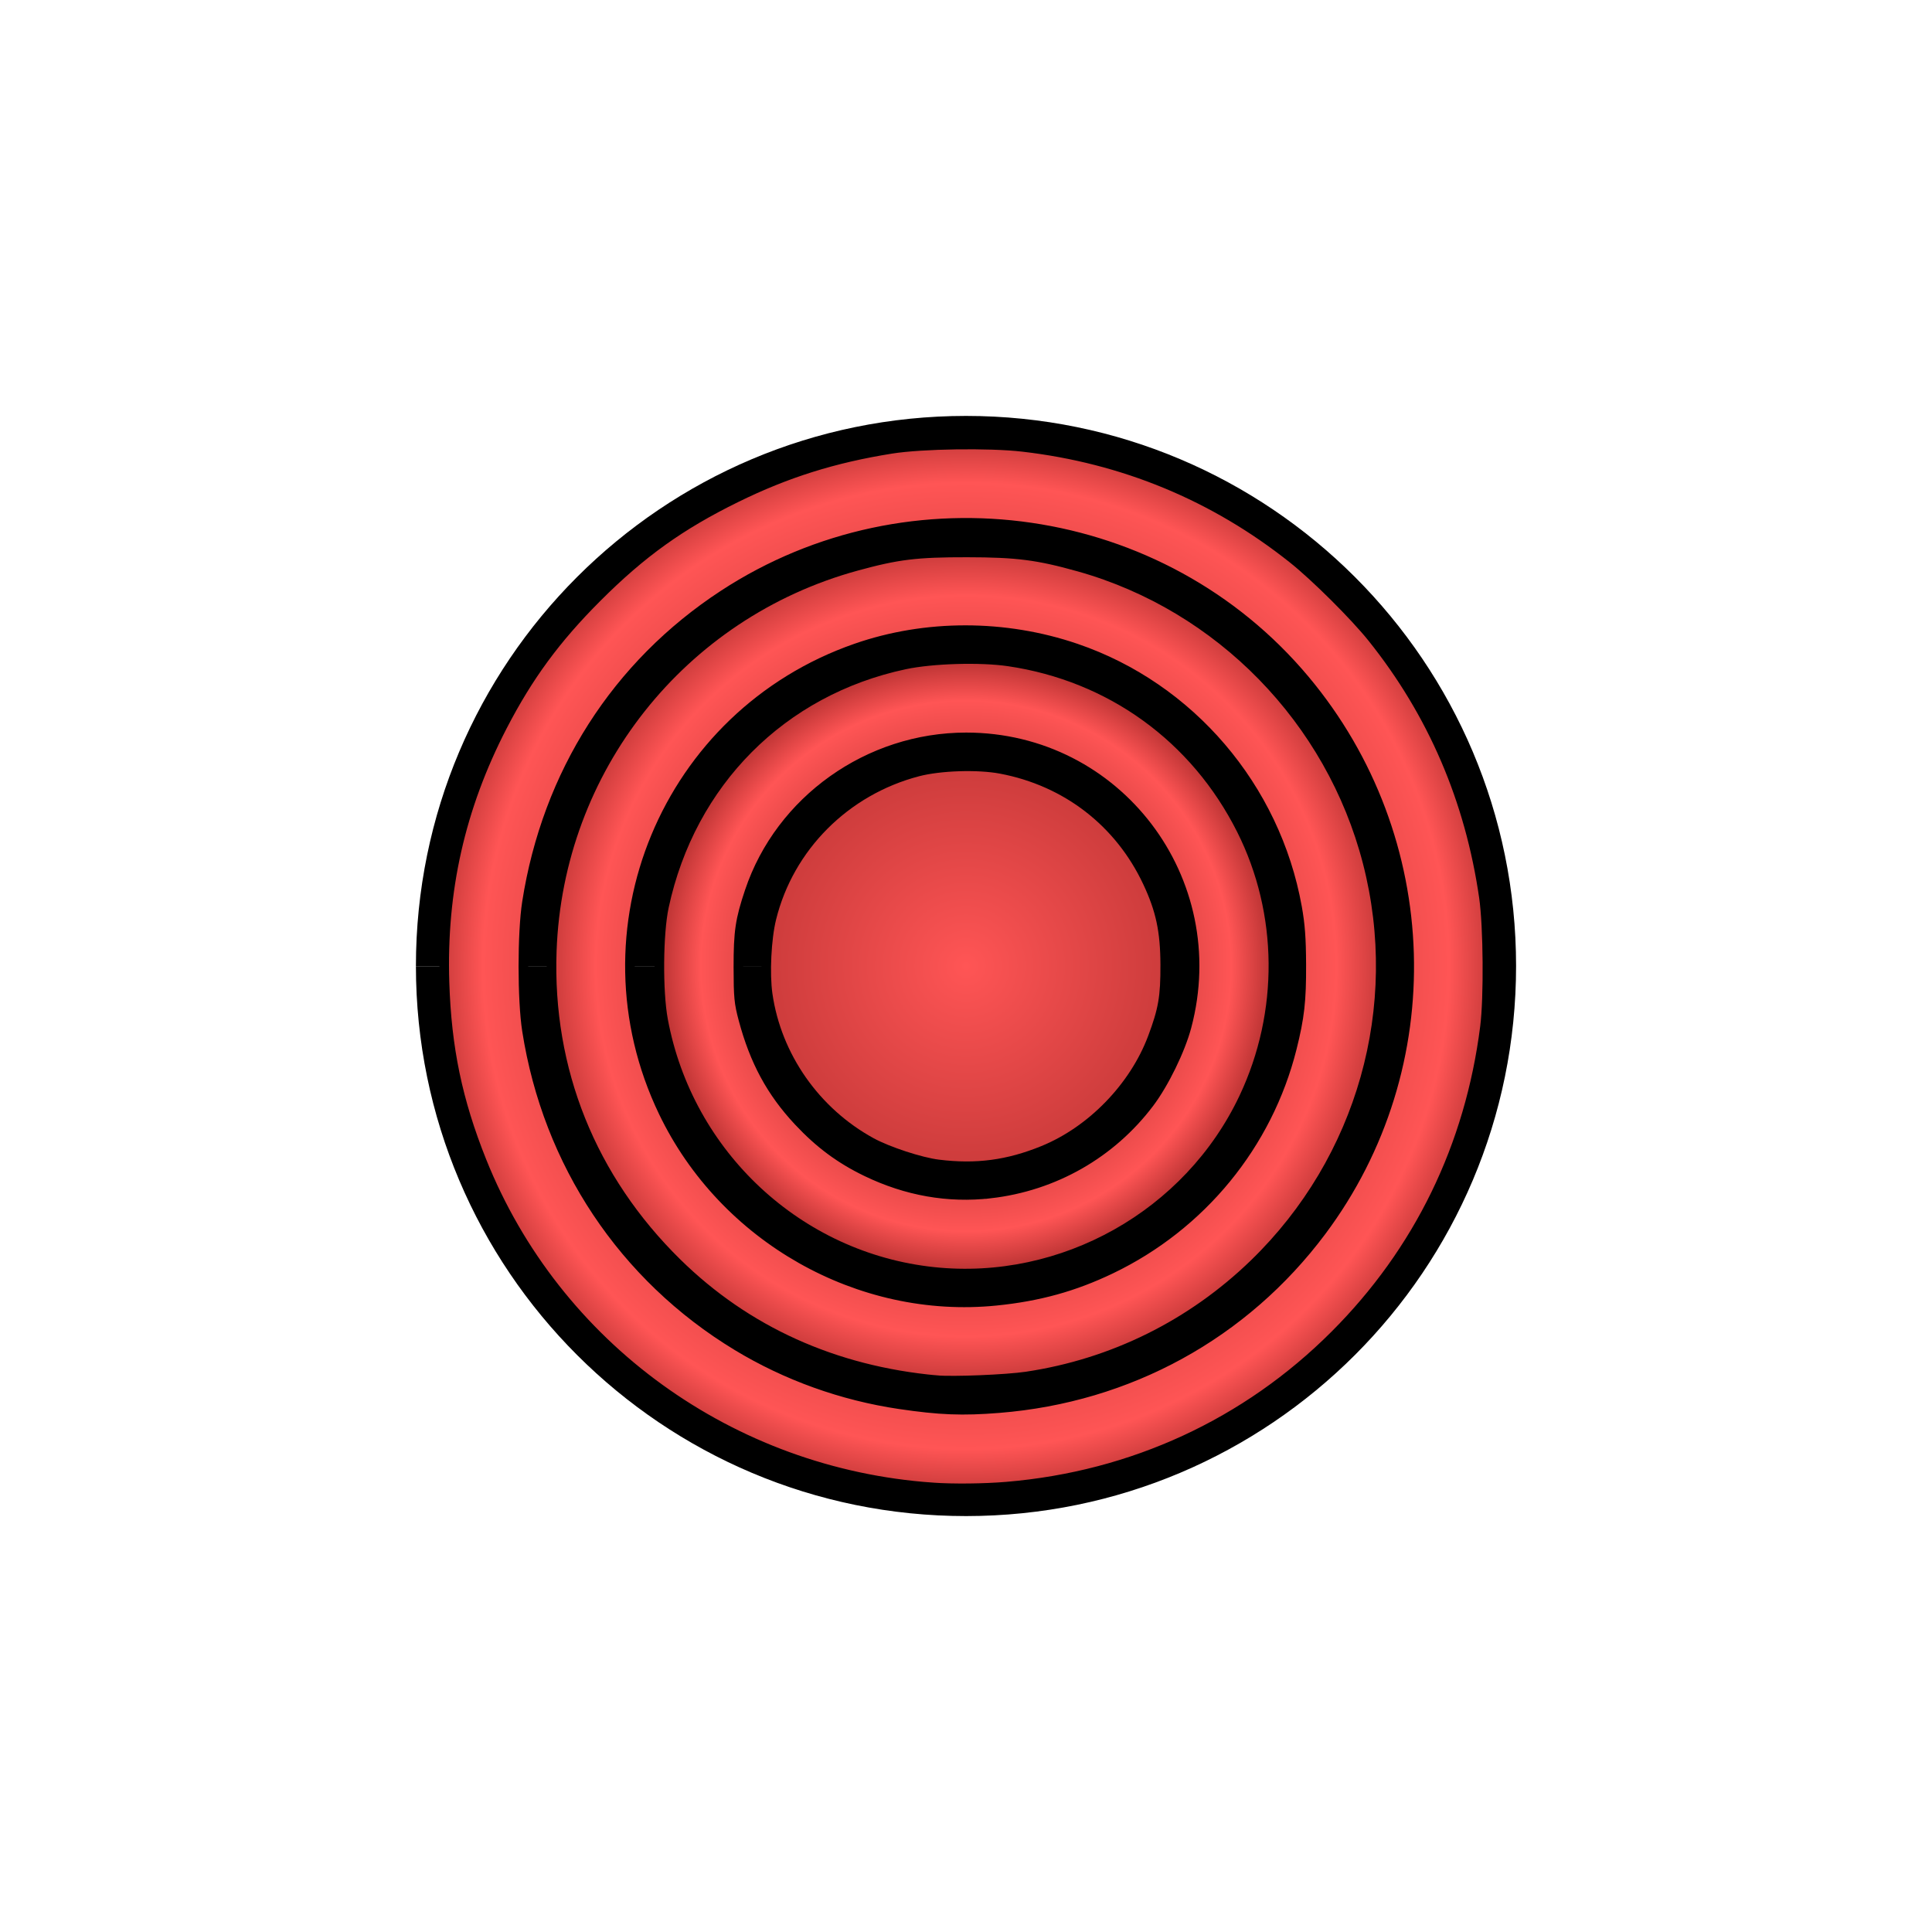
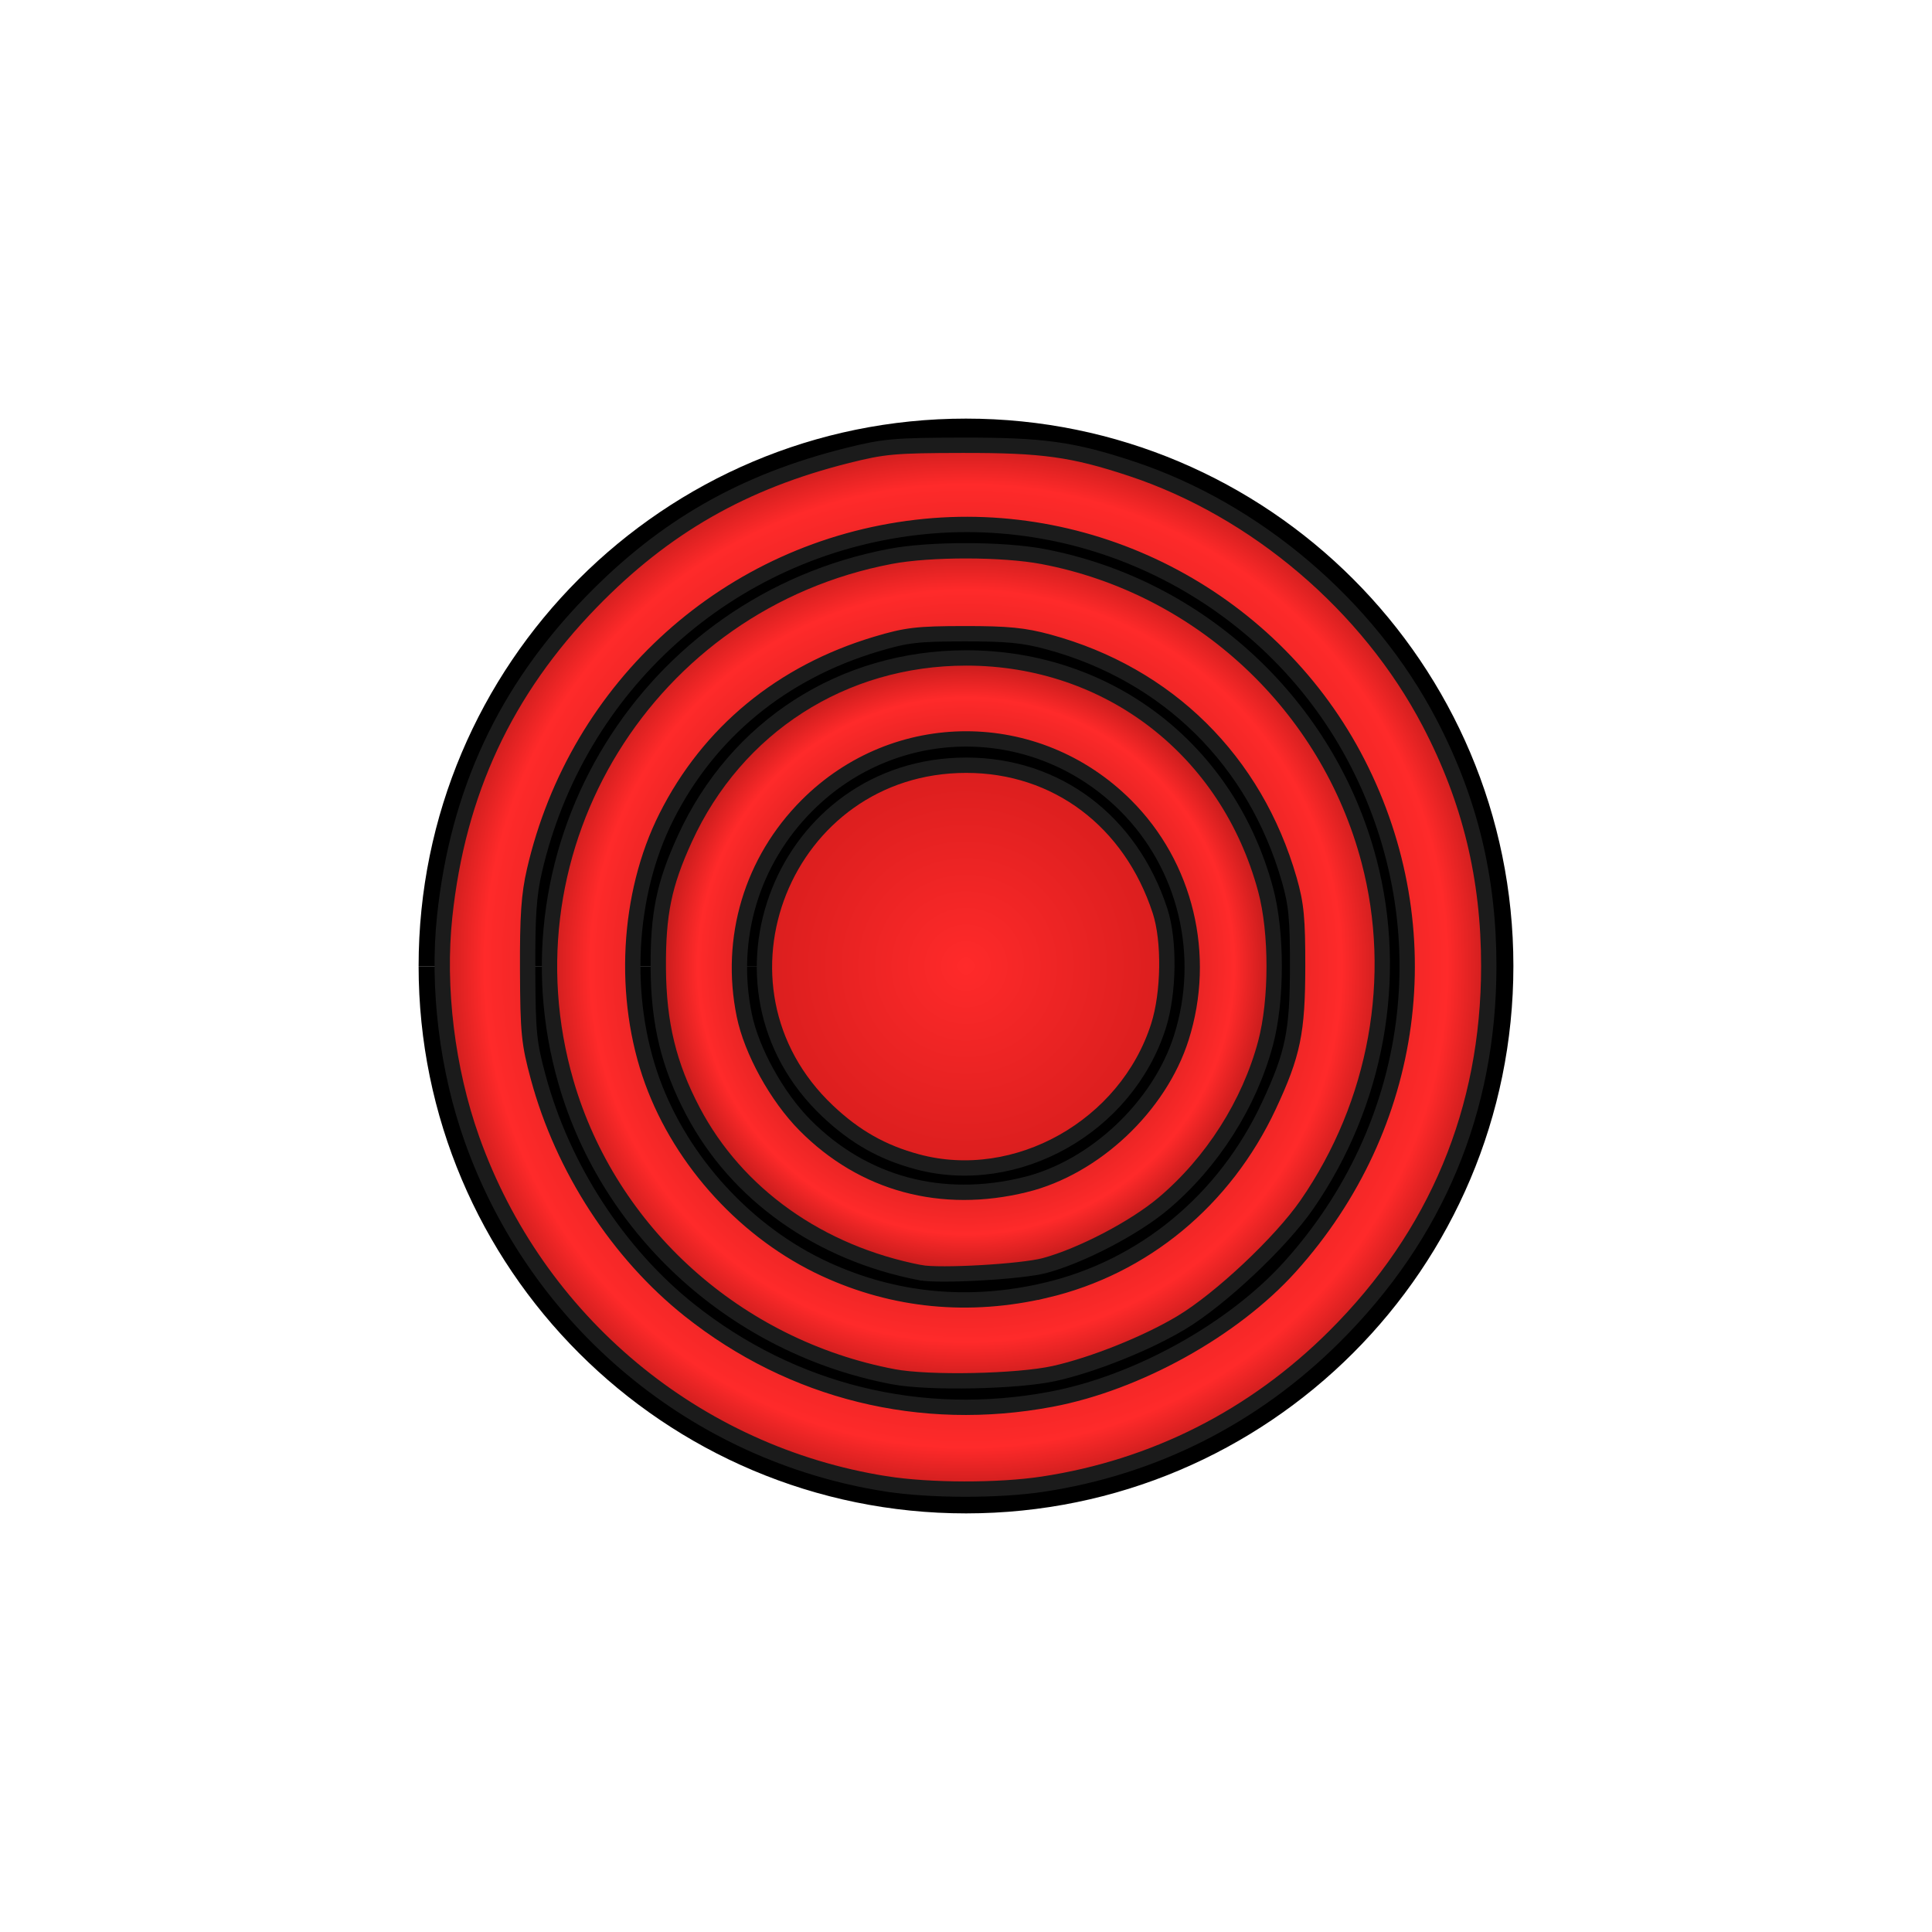
<svg xmlns="http://www.w3.org/2000/svg" xmlns:xlink="http://www.w3.org/1999/xlink" width="360" height="360" viewBox="0 0 95.25 95.25" version="1.1" id="svg8">
  <defs id="defs2">
-     <linearGradient id="linearGradient13965">
-       <stop style="stop-color:#550000;stop-opacity:1" offset="0" id="stop13959" />
-       <stop id="stop13961" offset="0.783" style="stop-color:#ff5555;stop-opacity:1" />
-       <stop style="stop-color:#550000;stop-opacity:1" offset="1" id="stop13963" />
+     <linearGradient id="linearGradient7105">
+       <stop id="stop7101" offset="0" style="stop-color:#550000;stop-opacity:1" />
+       <stop style="stop-color:#ff2a2a;stop-opacity:1" offset="0.78" id="stop7107" />
+       <stop id="stop7103" offset="1" style="stop-color:#550000;stop-opacity:1" />
    </linearGradient>
-     <linearGradient id="linearGradient212">
-       <stop id="stop206" offset="0" style="stop-color:#550000;stop-opacity:1" />
-       <stop style="stop-color:#ff5555;stop-opacity:1" offset="0.727" id="stop208" />
-       <stop id="stop210" offset="1" style="stop-color:#550000;stop-opacity:1" />
+     <linearGradient id="linearGradient7095">
+       <stop id="stop7091" offset="0" style="stop-color:#550000;stop-opacity:1" />
+       <stop style="stop-color:#ff2a2a;stop-opacity:1" offset="0.737" id="stop7097" />
+       <stop id="stop7093" offset="1" style="stop-color:#550000;stop-opacity:1" />
    </linearGradient>
-     <linearGradient id="linearGradient7703">
-       <stop style="stop-color:#ff5555;stop-opacity:1" offset="0" id="stop7699" />
-       <stop style="stop-color:#550000;stop-opacity:1" offset="1" id="stop7701" />
+     <linearGradient id="linearGradient7085">
+       <stop id="stop7081" offset="0" style="stop-color:#550000;stop-opacity:1" />
+       <stop style="stop-color:#ff2a2a;stop-opacity:1" offset="0.714" id="stop7087" />
+       <stop id="stop7083" offset="1" style="stop-color:#550000;stop-opacity:1" />
    </linearGradient>
-     <radialGradient xlink:href="#linearGradient7703" id="radialGradient7705" cx="180" cy="180" fx="180" fy="180" r="38.073" gradientTransform="matrix(2.889219,-1.575939,1.575937,2.889218,-623.7283,-56.39047)" gradientUnits="userSpaceOnUse" />
-     <radialGradient xlink:href="#linearGradient212" id="radialGradient7707" cx="180" cy="180" fx="180" fy="180" r="58.112" gradientTransform="matrix(0.946447,-0.688325,0.6883243,0.9464468,-114.2589,133.5381)" gradientUnits="userSpaceOnUse" />
-     <radialGradient xlink:href="#linearGradient212" id="radialGradient8437" cx="180" cy="180" fx="180" fy="180" r="78.153" gradientTransform="matrix(9.8438051e-6,-1.215563,1.215562,5.8391694e-8,-38.80284,398.8012)" gradientUnits="userSpaceOnUse" />
-     <radialGradient xlink:href="#linearGradient13965" id="radialGradient8447" cx="180" cy="180" fx="180" fy="180" r="98.093" gradientTransform="matrix(-1.172353,-2.9674955e-6,3.2935957e-8,-1.172354,391.0236,391.0242)" gradientUnits="userSpaceOnUse" />
+     <linearGradient id="linearGradient5770">
+       <stop style="stop-color:#ff2a2a;stop-opacity:1" offset="0" id="stop5766" />
+       <stop style="stop-color:#800000;stop-opacity:1" offset="1" id="stop5768" />
+     </linearGradient>
+     <radialGradient xlink:href="#linearGradient5770" id="radialGradient5772" cx="180" cy="180" fx="180" fy="180" r="38.935" gradientTransform="matrix(7.2218484e-8,-3.338906,3.338906,7.2043434e-8,-421.0033,781.003)" gradientUnits="userSpaceOnUse" />
+     <radialGradient xlink:href="#linearGradient7085" id="radialGradient7079" cx="180" cy="180" fx="180" fy="180" r="58.823" gradientTransform="matrix(-6.1466984e-6,-1.190017,1.190017,1.1109194e-8,-34.20191,394.203)" gradientUnits="userSpaceOnUse" />
+     <radialGradient xlink:href="#linearGradient7095" id="radialGradient7089" cx="180" cy="180" fx="180" fy="180" r="79.015" gradientTransform="matrix(-1.1509372e-5,-1.202303,1.202303,8.6019561e-8,-36.41248,396.4144)" gradientUnits="userSpaceOnUse" />
+     <radialGradient xlink:href="#linearGradient7105" id="radialGradient7099" cx="180" cy="179.999" fx="180" fy="179.999" r="98.934" gradientTransform="matrix(-4.5487022e-6,-1.162389,1.162389,-8.1791126e-8,-29.22858,389.2301)" gradientUnits="userSpaceOnUse" />
  </defs>
  <g id="layer1" transform="translate(0,-201.75)">
-     <path style="fill:none;stroke:#000000;stroke-width:1.323;stroke-miterlimit:4;stroke-dasharray:none" id="path3752" d="M 21.167,249.375 A 26.458,26.458 0 0 1 47.623,222.917 26.458,26.458 0 0 1 74.083,249.372 26.458,26.458 0 0 1 47.63,275.833 26.458,26.458 0 0 1 21.167,249.382" />
-     <path style="fill:none;stroke:#000000;stroke-width:1.323;stroke-miterlimit:4;stroke-dasharray:none" id="path3754" d="m 26.458,249.375 a 21.167,21.167 0 0 1 21.165,-21.167 21.167,21.167 0 0 1 21.168,21.164 21.167,21.167 0 0 1 -21.163,21.169 21.167,21.167 0 0 1 -21.171,-21.161" />
-     <path style="fill:none;stroke:#000000;stroke-width:1.323;stroke-miterlimit:4;stroke-dasharray:none" id="path5301" d="M 31.75,249.375 A 15.875,15.875 0 0 1 47.624,233.5 15.875,15.875 0 0 1 63.5,249.373 15.875,15.875 0 0 1 47.628,265.25 15.875,15.875 0 0 1 31.75,249.379" />
-     <path style="fill:none;stroke:#000000;stroke-width:1.323;stroke-miterlimit:4;stroke-dasharray:none" id="path5303" d="M 37.042,249.375 A 10.583,10.583 0 0 1 47.624,238.792 10.583,10.583 0 0 1 58.208,249.374 10.583,10.583 0 0 1 47.627,259.958 10.583,10.583 0 0 1 37.042,249.378" />
-     <path style="fill:url(#radialGradient7705);stroke:#000000;stroke-width:1.786;stroke-miterlimit:4;stroke-dasharray:none;fill-opacity:1" d="m 174.856,216.972 c -3.314,-0.409 -9.408,-2.407 -12.5,-4.098 -10.397,-5.686 -17.65,-16.049 -19.31,-27.593 -0.554,-3.851 -0.233,-10.375 0.696,-14.137 3.288,-13.317 13.78,-23.834 27.301,-27.369 4.127,-1.079 11.138,-1.307 15.42,-0.502 12.236,2.299 22.143,9.948 27.391,21.148 2.405,5.131 3.242,9.048 3.269,15.295 0.026,6.021 -0.387,8.419 -2.351,13.648 -3.447,9.177 -11.372,17.345 -20.399,21.023 -6.567,2.676 -12.46,3.456 -19.517,2.585 z" id="path7691" transform="matrix(0.2645833,0,0,0.2645833,0,201.75)" />
-     <path style="fill:url(#radialGradient7707);stroke:#000000;stroke-width:1.786;stroke-miterlimit:4;stroke-dasharray:none;fill-opacity:1" d="m 173.995,237.002 c -25.155,-2.652 -45.753,-21.817 -50.437,-46.929 -0.993,-5.323 -0.91,-16.145 0.162,-21.13 4.979,-23.16 21.983,-40.253 44.887,-45.121 5.112,-1.087 14.049,-1.351 19.337,-0.572 18.99,2.798 34.777,14.222 43.399,31.401 7.763,15.469 7.925,34.035 0.435,49.886 -10.307,21.814 -33.769,34.996 -57.782,32.465 z m 10.538,-14.608 c 11.87,-1.36 22.514,-7.426 29.652,-16.899 2.727,-3.619 5.758,-9.832 6.913,-14.172 7.291,-27.381 -12.922,-53.926 -41.063,-53.926 -18.186,0 -34.649,11.709 -40.353,28.7 -1.776,5.291 -2.103,7.503 -2.094,14.154 0.008,5.582 0.108,6.621 0.937,9.722 2.075,7.766 5.202,13.542 10.26,18.947 3.902,4.17 7.763,7.036 12.679,9.408 7.444,3.593 15.226,4.964 23.069,4.065 z" id="path7693" transform="matrix(0.2645833,0,0,0.2645833,0,201.75)" />
-     <path style="fill:url(#radialGradient8437);stroke:#000000;stroke-width:1.786;stroke-miterlimit:4;stroke-dasharray:none;fill-opacity:1" d="m 174.499,257.175 c -19.026,-1.747 -35.434,-9.161 -48.346,-21.847 -15.985,-15.704 -24.125,-35.976 -23.336,-58.112 1.207,-33.837 24.12,-62.806 56.749,-71.749 7.704,-2.112 11.195,-2.539 20.646,-2.526 9.276,0.013 13.172,0.512 20.864,2.674 26.237,7.375 46.921,28.573 53.76,55.098 6.936,26.899 -1.097,55.354 -21.102,74.755 -11.691,11.337 -26.405,18.623 -42.45,21.019 -3.737,0.558 -13.732,0.967 -16.786,0.686 z m 11.123,-14.797 c 7.947,-0.804 14.515,-2.62 21.377,-5.912 16.836,-8.076 29.229,-23.198 33.722,-41.149 1.443,-5.766 1.787,-8.82 1.757,-15.601 -0.022,-4.914 -0.209,-7.432 -0.795,-10.69 -4.015,-22.321 -19.924,-40.949 -41.171,-48.206 -13.259,-4.529 -28.028,-4.536 -41.005,-0.019 -35.414,12.327 -52.136,52.583 -35.895,86.415 11.247,23.43 36.489,37.743 62.009,35.162 z" id="path7695" transform="matrix(0.2645833,0,0,0.2645833,0,201.75)" />
-     <path style="fill:url(#radialGradient8447);stroke:#000000;stroke-width:1.786;stroke-miterlimit:4;stroke-dasharray:none;fill-opacity:1" d="m 173.784,277.158 c -37.563,-2.627 -70.2,-26.252 -84.038,-60.834 -4.489,-11.217 -6.524,-20.989 -6.918,-33.214 -0.552,-17.104 2.945,-32.621 10.761,-47.747 4.841,-9.37 9.972,-16.353 17.677,-24.057 8.3,-8.3 15.48,-13.447 25.911,-18.574 9.387,-4.613 18.195,-7.384 28.929,-9.097 5.651,-0.902 18.204,-1.09 24.464,-0.366 18.741,2.167 35.676,9.176 50.32,20.827 4.19,3.333 11.518,10.623 14.806,14.728 11.22,14.009 18.197,30.229 20.814,48.393 0.775,5.378 0.882,18.656 0.194,24.107 -2.805,22.226 -12.35,41.834 -27.968,57.452 -16.459,16.459 -37.685,26.263 -61.132,28.235 -4.234,0.356 -9.962,0.417 -13.82,0.148 z m 12.359,-14.774 c 24.203,-1.933 45.673,-13.71 60.076,-32.952 22.929,-30.633 21.655,-73.226 -3.074,-102.763 -26.6,-31.773 -73.52,-38.621 -108.365,-15.815 -19.903,13.027 -32.839,33.277 -36.591,57.282 -0.891,5.698 -0.889,18.183 0.002,23.889 3.867,24.748 17.967,45.909 39.146,58.752 9.179,5.566 19.578,9.303 30.297,10.886 7.463,1.103 11.676,1.267 18.508,0.721 z" id="path7697" transform="matrix(0.2645833,0,0,0.2645833,0,201.75)" />
+     <path style="fill:none;stroke:#000000;stroke-width:1.058;stroke-miterlimit:4;stroke-dasharray:none" id="path3752" d="M 21.167,249.375 A 26.458,26.458 0 0 1 47.623,222.917 26.458,26.458 0 0 1 74.083,249.372 26.458,26.458 0 0 1 47.63,275.833 26.458,26.458 0 0 1 21.167,249.382" />
+     <path style="fill:none;stroke:#000000;stroke-width:1.058;stroke-miterlimit:4;stroke-dasharray:none" id="path3754" d="m 26.458,249.375 a 21.167,21.167 0 0 1 21.165,-21.167 21.167,21.167 0 0 1 21.168,21.164 21.167,21.167 0 0 1 -21.163,21.169 21.167,21.167 0 0 1 -21.171,-21.161" />
+     <path style="fill:none;stroke:#000000;stroke-width:1.058;stroke-miterlimit:4;stroke-dasharray:none" id="path5301" d="M 31.75,249.375 A 15.875,15.875 0 0 1 47.624,233.5 15.875,15.875 0 0 1 63.5,249.373 15.875,15.875 0 0 1 47.628,265.25 15.875,15.875 0 0 1 31.75,249.379" />
+     <path style="fill:none;stroke:#000000;stroke-width:1.058;stroke-miterlimit:4;stroke-dasharray:none" id="path5303" d="M 37.042,249.375 A 10.583,10.583 0 0 1 47.624,238.792 10.583,10.583 0 0 1 58.208,249.374 10.583,10.583 0 0 1 47.627,259.958 10.583,10.583 0 0 1 37.042,249.378" />
+     <path style="fill:url(#radialGradient5772);stroke:#1b1b1b;stroke-width:2.857;stroke-miterlimit:4;stroke-dasharray:none;stroke-opacity:1;fill-opacity:1" d="m 170.913,216.477 c -6.493,-1.748 -11.566,-4.617 -16.66,-9.422 -24.644,-23.248 -8.151,-64.467 25.796,-64.467 16.821,0 30.638,10.386 36.108,27.143 1.808,5.538 1.671,15.316 -0.3,21.48 -5.989,18.727 -26.467,30.239 -44.944,25.266 z" id="path5758" transform="matrix(0.2645833,0,0,0.2645833,0,201.75)" />
+     <path style="fill:url(#radialGradient7079);stroke:#1b1b1b;stroke-width:2.857;stroke-miterlimit:4;stroke-dasharray:none;stroke-opacity:1;fill-opacity:1" d="m 171.477,237.139 c -18.797,-3.634 -34.217,-14.595 -42.377,-30.124 -4.486,-8.537 -6.368,-16.303 -6.437,-26.569 -0.069,-10.165 1.056,-15.657 4.953,-24.172 9.556,-20.884 29.473,-33.676 52.433,-33.676 26.6,0 48.811,17.202 55.786,43.204 2.121,7.909 2.119,20.536 -0.004,28.53 -3.018,11.358 -9.961,22.268 -19.047,29.928 -5.369,4.527 -15.229,9.68 -22.092,11.547 -4.205,1.144 -19.613,2.027 -23.214,1.331 z m 19.554,-16.393 c 12.926,-3.175 25.042,-14.582 29.095,-27.392 4.856,-15.347 0.837,-32.085 -10.39,-43.272 -16.582,-16.523 -42.843,-16.527 -59.342,-0.011 -10.324,10.335 -14.645,24.751 -11.716,39.088 1.36,6.656 6.083,15.213 11.307,20.486 10.876,10.977 25.473,14.925 41.045,11.1 z" id="path5760" transform="matrix(0.2645833,0,0,0.2645833,0,201.75)" />
+     <path style="fill:url(#radialGradient7089);stroke:#1b1b1b;stroke-width:2.857;stroke-miterlimit:4;stroke-dasharray:none;stroke-opacity:1;fill-opacity:1" d="m 166.443,256.531 c -29.11,-5.525 -52.868,-26.894 -60.964,-54.833 -12.752,-44.004 15.284,-89.459 60.464,-98.029 7.363,-1.397 20.933,-1.381 28.385,0.033 29.333,5.564 53.154,27.788 60.764,56.69 5.701,21.651 1.439,45.242 -11.573,64.066 -4.881,7.06 -16.104,17.615 -23.377,21.984 -6.41,3.851 -16.391,7.853 -23.624,9.473 -6.841,1.532 -23.456,1.873 -30.073,0.617 z m 28.399,-16.099 c 18.232,-4.273 33.375,-16.79 41.593,-34.384 4.498,-9.629 5.344,-13.725 5.358,-25.96 0.011,-8.935 -0.248,-11.623 -1.559,-16.183 -6.371,-22.162 -22.655,-38.246 -44.828,-44.277 -4.61,-1.254 -7.647,-1.552 -15.714,-1.544 -8.775,0.01 -10.787,0.247 -16.429,1.936 -17.607,5.274 -31.165,16.441 -39.106,32.21 -7.264,14.425 -8.28,33.655 -2.602,49.245 5.491,15.075 17.634,28.281 32.18,34.994 12.925,5.965 26.836,7.306 41.107,3.962 z" id="path5762" transform="matrix(0.2645833,0,0,0.2645833,0,201.75)" />
+     <path style="fill:url(#radialGradient7099);stroke:#1b1b1b;stroke-width:2.857;stroke-miterlimit:4;stroke-dasharray:none;stroke-opacity:1;fill-opacity:1" d="m 165.049,276.49 c -35.456,-5.606 -65.039,-30.256 -77.12,-64.259 -4.606,-12.966 -6.473,-28.207 -5.073,-41.429 2.453,-23.172 11.291,-42.135 27.326,-58.633 13.633,-14.026 28.302,-22.419 47.681,-27.282 6.847,-1.718 8.828,-1.895 21.472,-1.918 14.95,-0.027 20.541,0.746 31.429,4.347 23.24,7.686 44.202,25.533 55.608,47.343 7.516,14.372 11.052,28.925 11.04,45.427 -0.021,26.738 -9.718,50.003 -28.739,68.951 -15.014,14.957 -33.583,24.358 -54.337,27.51 -8.282,1.258 -21.12,1.232 -29.286,-0.059 z m 30.793,-15.755 c 16.057,-3.014 33.995,-12.97 44.581,-24.744 23.525,-26.165 28.441,-62.764 12.593,-93.746 -15.461,-30.225 -48.493,-47.901 -82.192,-43.983 -34.957,4.064 -63.28,29.496 -71.24,63.97 -1.038,4.495 -1.308,8.457 -1.265,18.571 0.05,11.641 0.238,13.533 1.989,20 4.574,16.897 14.896,32.778 28.162,43.328 19.181,15.256 43.123,21.156 67.373,16.604 z" id="path5764" transform="matrix(0.2645833,0,0,0.2645833,0,201.75)" />
  </g>
</svg>
